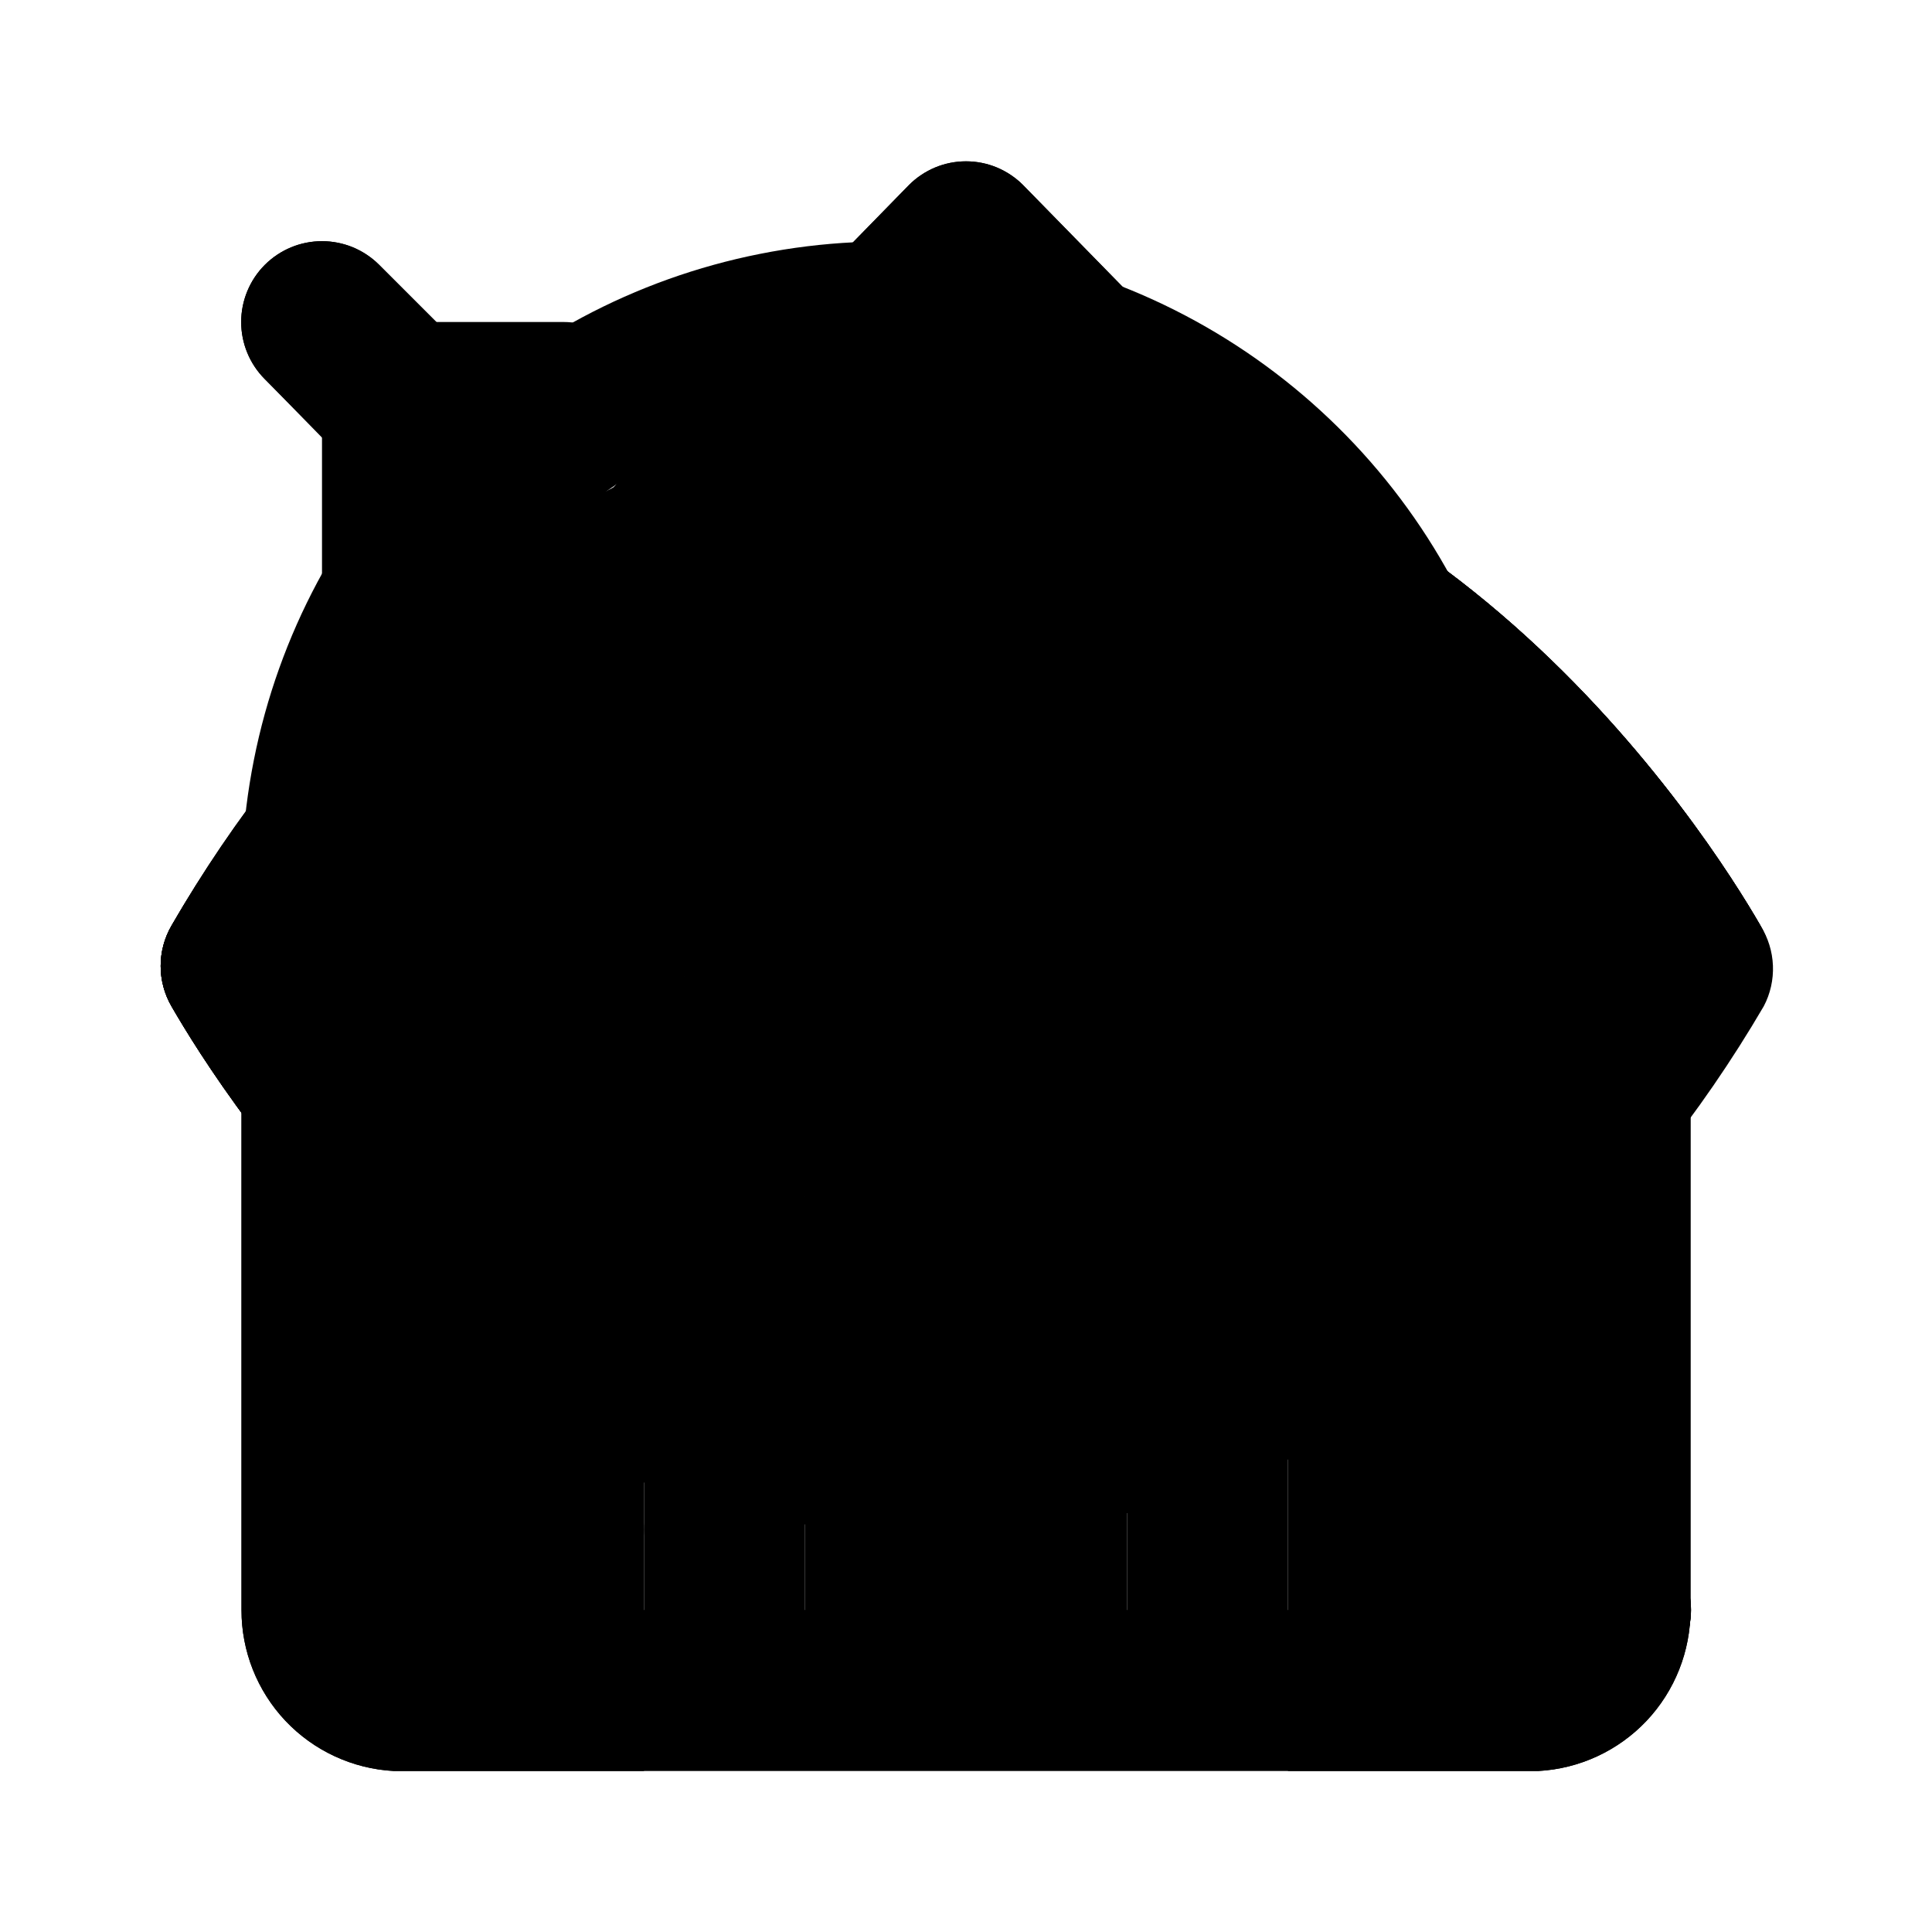
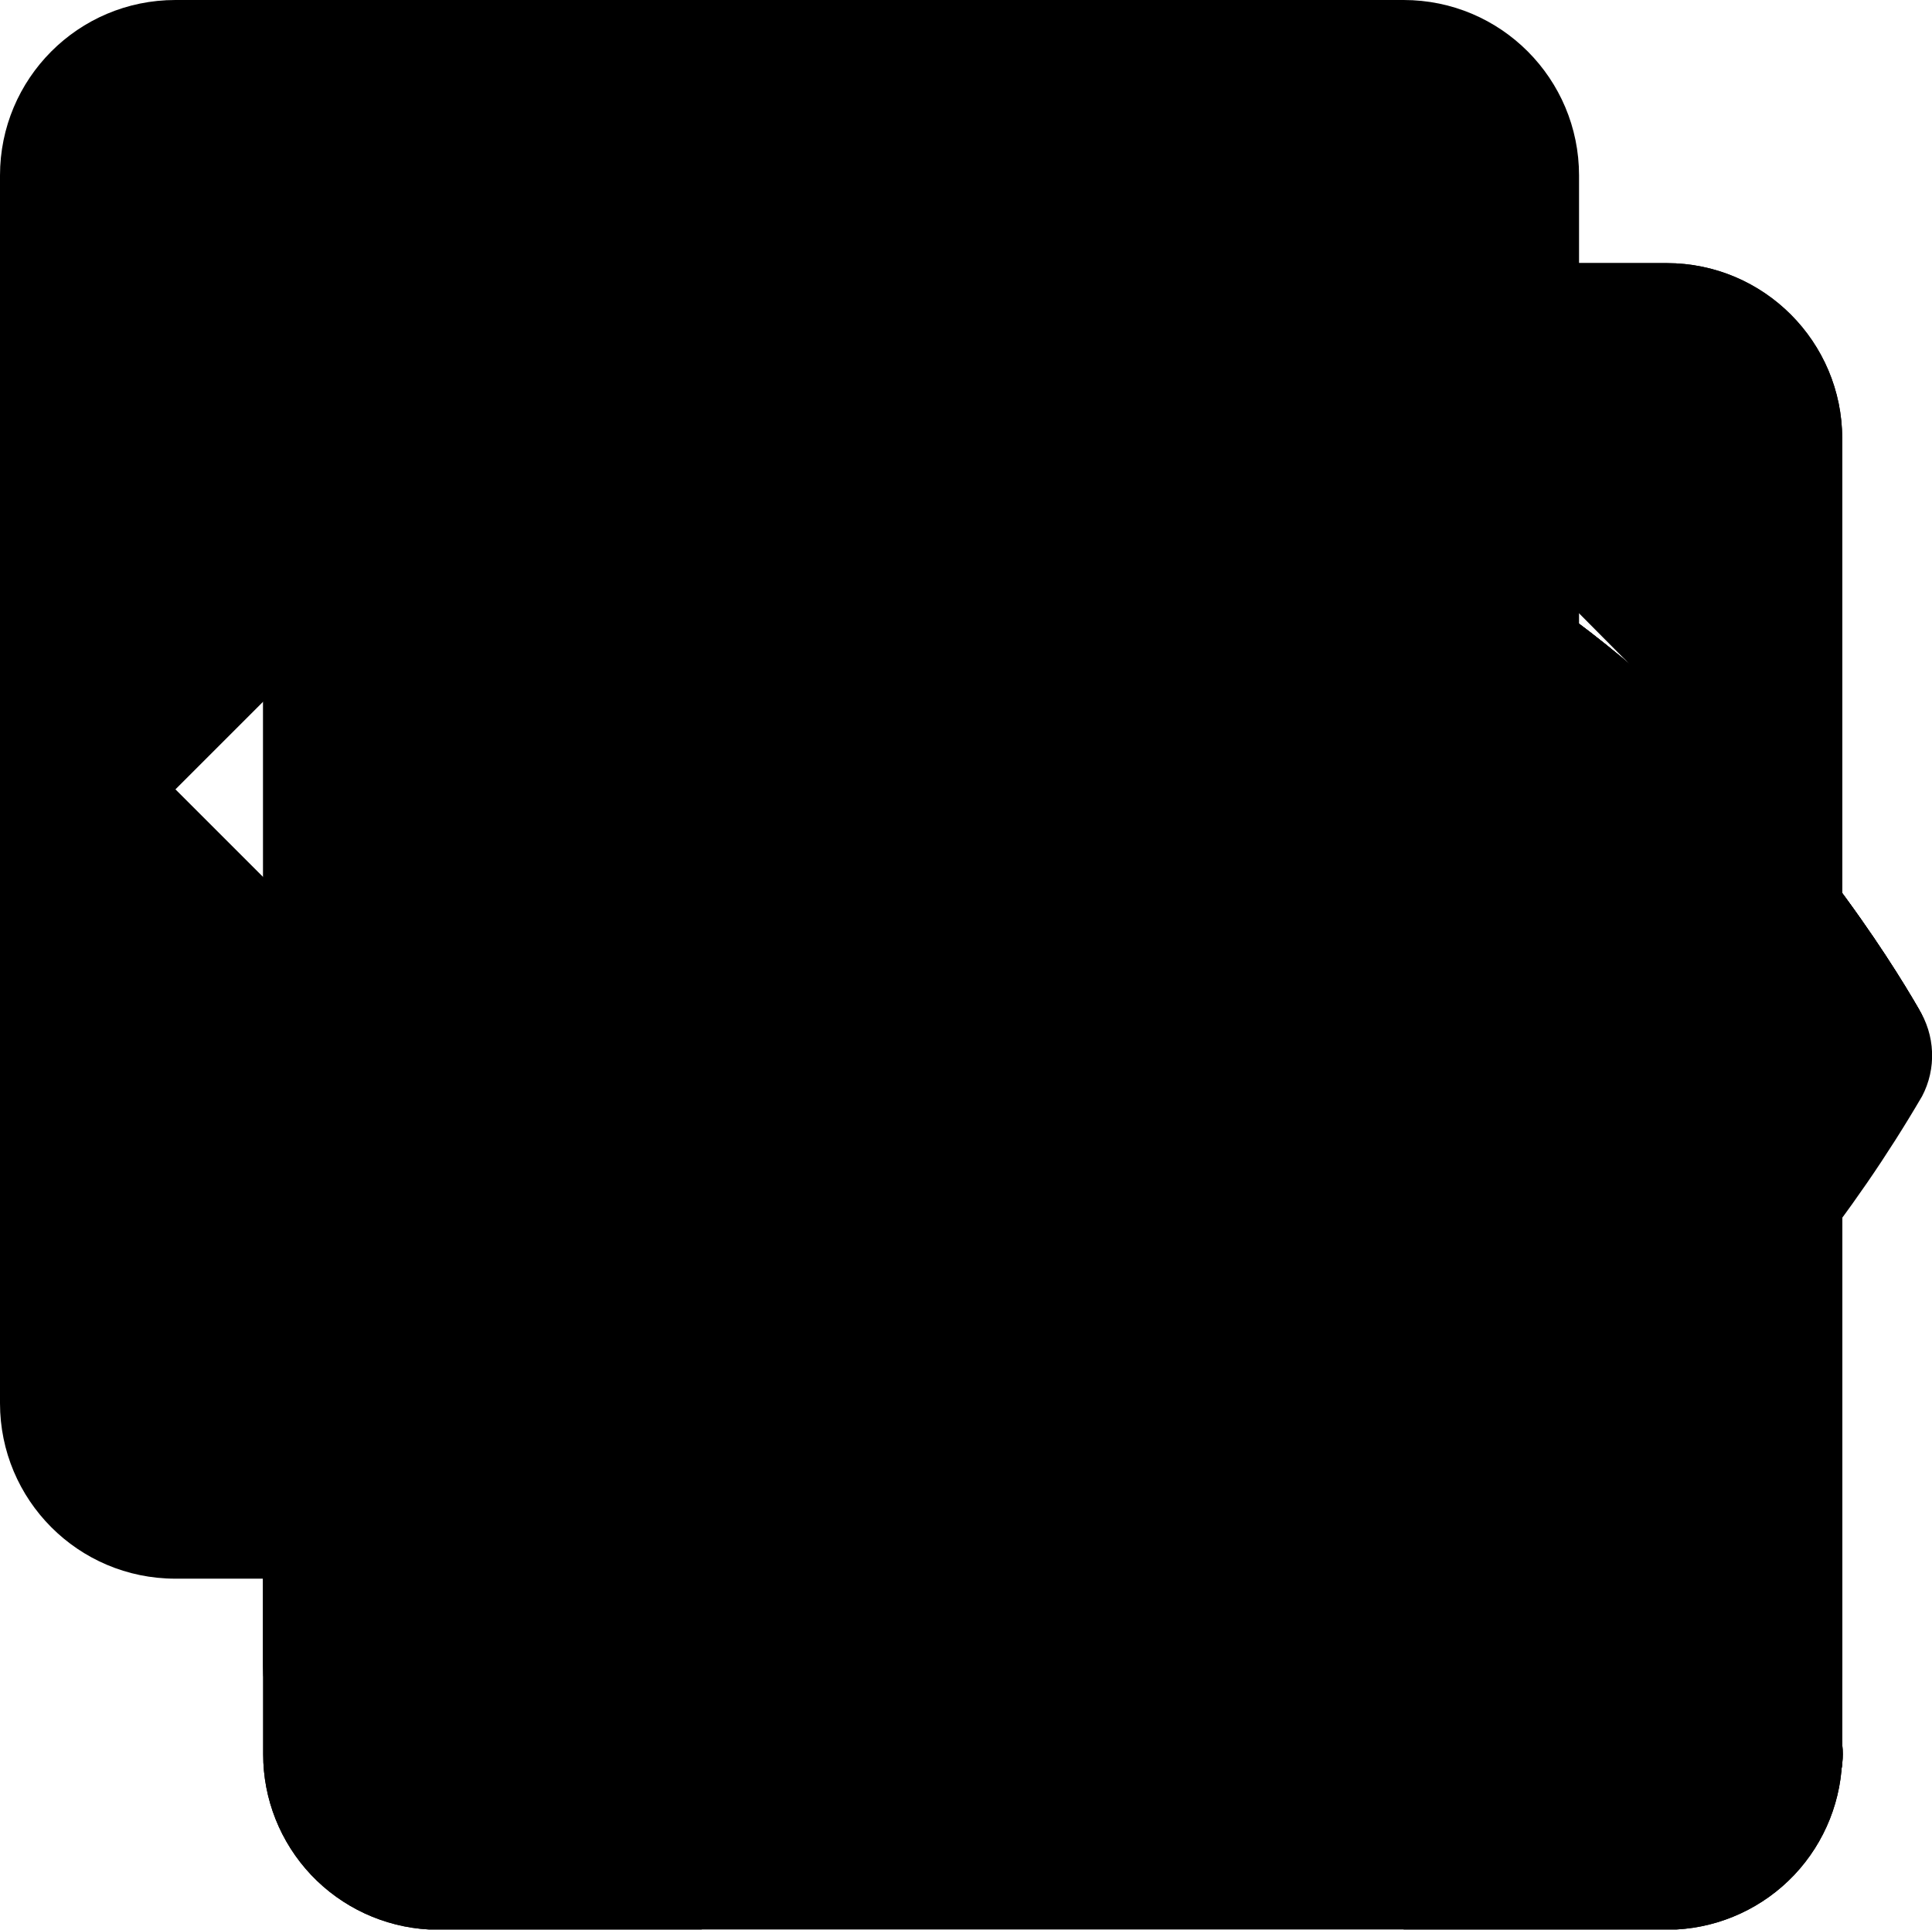
<svg xmlns="http://www.w3.org/2000/svg">
  <g id="log_out">
    <path fill="currentColor" id="Vector" d="M7 6C7.265 6 7.52 5.895 7.707 5.707C7.895 5.52 8 5.265 8 5C8 4.735 7.895 4.48 7.707 4.293C7.52 4.105 7.265 4 7 4L5 4C4.735 4 4.48 4.105 4.293 4.293C4.105 4.48 4 4.735 4 5L4 19C4 19.265 4.105 19.52 4.293 19.707C4.48 19.895 4.735 20 5 20L7 20C7.265 20 7.52 19.895 7.707 19.707C7.895 19.52 8 19.265 8 19C8 18.735 7.895 18.48 7.707 18.293C7.52 18.105 7.265 18 7 18L6 18L6 6L7 6Z" fill-opacity="1" fill-rule="nonzero" />
    <path fill="currentColor" id="Vector" d="M20.82 11.42L18 7.42C17.847 7.204 17.615 7.058 17.355 7.013C17.094 6.968 16.826 7.028 16.61 7.18C16.502 7.256 16.41 7.352 16.339 7.464C16.268 7.575 16.221 7.7 16.198 7.83C16.176 7.96 16.18 8.093 16.209 8.222C16.239 8.351 16.293 8.473 16.37 8.58L18.09 11L10 11C9.735 11 9.48 11.105 9.293 11.293C9.105 11.48 9 11.735 9 12C9 12.265 9.105 12.52 9.293 12.707C9.48 12.895 9.735 13 10 13L18 13L16.2 15.4C16.121 15.505 16.064 15.625 16.031 15.752C15.999 15.879 15.992 16.011 16.01 16.141C16.029 16.271 16.073 16.396 16.14 16.509C16.206 16.622 16.295 16.721 16.4 16.8C16.573 16.93 16.784 17 17 17C17.155 17 17.308 16.964 17.447 16.894C17.586 16.825 17.707 16.724 17.8 16.6L20.8 12.6C20.928 12.431 20.999 12.225 21.003 12.013C21.006 11.801 20.942 11.593 20.82 11.42Z" fill-opacity="1" fill-rule="nonzero" />
  </g>
  <g id="home">
    <path fill="currentColor" id="Vector" d="M10 14L14 14L14 21L10 21L10 14Z" fill-opacity="1" fill-rule="evenodd" />
    <path fill="currentColor" id="Vector" d="M20.42 10.18L12.71 2.3C12.617 2.206 12.506 2.132 12.385 2.081C12.263 2.03 12.132 2.004 12 2.004C11.868 2.004 11.737 2.03 11.615 2.081C11.494 2.132 11.383 2.206 11.29 2.3L3.58 10.19C3.393 10.378 3.246 10.601 3.147 10.847C3.047 11.092 2.997 11.355 3 11.62L3 20C2.999 20.512 3.195 21.005 3.546 21.377C3.898 21.749 4.379 21.972 4.89 22L8 22L8 13C8 12.735 8.105 12.48 8.293 12.293C8.48 12.105 8.735 12 9 12L15 12C15.265 12 15.52 12.105 15.707 12.293C15.895 12.48 16 12.735 16 13L16 22L19.11 22C19.621 21.972 20.102 21.749 20.454 21.377C20.805 21.005 21.001 20.512 21 20L21 11.62C21.001 11.083 20.793 10.567 20.42 10.18Z" fill-opacity="1" fill-rule="nonzero" />
  </g>
  <g id="home_outline">
-     <g opacity="0">
-       <path fill="currentColor" id="Vector" d="M0 0L24 0L24 24L0 24L0 0Z" fill-opacity="1" fill-rule="evenodd" />
-     </g>
    <path fill="currentColor" id="Vector" d="M20.42 10.18L12.71 2.3C12.617 2.206 12.506 2.132 12.385 2.081C12.263 2.03 12.132 2.004 12 2.004C11.868 2.004 11.737 2.03 11.615 2.081C11.494 2.132 11.383 2.206 11.29 2.3L3.58 10.19C3.393 10.378 3.246 10.601 3.147 10.847C3.047 11.092 2.997 11.355 3 11.62L3 20C2.999 20.512 3.195 21.005 3.546 21.377C3.898 21.749 4.379 21.972 4.89 22L19.11 22C19.621 21.972 20.102 21.749 20.454 21.377C20.805 21.005 21.001 20.512 21 20L21 11.62C21.001 11.083 20.793 10.567 20.42 10.18ZM10 20L10 14L14 14L14 20L10 20ZM19 20L16 20L16 13C16 12.735 15.895 12.48 15.707 12.293C15.52 12.105 15.265 12 15 12L9 12C8.735 12 8.48 12.105 8.293 12.293C8.105 12.48 8 12.735 8 13L8 20L5 20L5 11.58L12 4.43L19 11.62L19 20Z" fill-opacity="1" fill-rule="nonzero" />
  </g>
  <g id="search">
-     <g opacity="0">
-       <path fill="currentColor" id="Vector" d="M0 0L24 0L24 24L0 24L0 0Z" fill-opacity="1" fill-rule="evenodd" />
-     </g>
    <path fill="currentColor" id="Vector" d="M20.71 19.29L17.31 15.9C18.407 14.502 19.002 12.777 19 11C19 9.418 18.531 7.871 17.652 6.555C16.773 5.24 15.523 4.214 14.062 3.609C12.6 3.003 10.991 2.845 9.439 3.154C7.887 3.462 6.462 4.224 5.343 5.343C4.224 6.462 3.462 7.887 3.154 9.439C2.845 10.991 3.003 12.6 3.609 14.062C4.214 15.523 5.24 16.773 6.555 17.652C7.871 18.531 9.418 19 11 19C12.777 19.002 14.502 18.407 15.9 17.31L19.29 20.71C19.383 20.804 19.494 20.878 19.615 20.929C19.737 20.98 19.868 21.006 20 21.006C20.132 21.006 20.263 20.98 20.385 20.929C20.506 20.878 20.617 20.804 20.71 20.71C20.804 20.617 20.878 20.506 20.929 20.385C20.98 20.263 21.006 20.132 21.006 20C21.006 19.868 20.98 19.737 20.929 19.615C20.878 19.494 20.804 19.383 20.71 19.29ZM5 11C5 9.813 5.352 8.653 6.011 7.667C6.67 6.68 7.608 5.911 8.704 5.457C9.8 5.003 11.007 4.884 12.171 5.115C13.334 5.347 14.403 5.918 15.243 6.757C16.082 7.596 16.653 8.666 16.885 9.829C17.116 10.993 16.997 12.2 16.543 13.296C16.089 14.393 15.32 15.329 14.333 15.989C13.347 16.648 12.187 17 11 17C9.409 17 7.883 16.368 6.757 15.243C5.632 14.117 5 12.591 5 11Z" fill-opacity="1" fill-rule="nonzero" />
  </g>
  <g id="eye">
-     <g opacity="0">
-       <path fill="currentColor" id="Vector" d="M0 0L24 0L24 24L0 24L0 0Z" fill-opacity="1" fill-rule="evenodd" />
-     </g>
    <path fill="currentColor" id="Vector" d="M13.5 12C13.5 12.828 12.828 13.5 12 13.5C11.172 13.5 10.5 12.828 10.5 12C10.5 11.172 11.172 10.5 12 10.5C12.828 10.5 13.5 11.172 13.5 12Z" fill-opacity="1" fill-rule="evenodd" />
    <path fill="currentColor" id="Vector" d="M21.87 11.5C21.23 10.39 17.71 4.82 11.73 5C6.2 5.14 3 10 2.13 11.5C2.042 11.652 1.996 11.825 1.996 12C1.996 12.175 2.042 12.348 2.13 12.5C2.76 13.59 6.13 19 12.02 19L12.27 19C17.8 18.86 21.01 14 21.87 12.5C21.958 12.348 22.004 12.175 22.004 12C22.004 11.825 21.958 11.652 21.87 11.5ZM12 15.5C11.308 15.5 10.631 15.295 10.056 14.91C9.48 14.526 9.031 13.979 8.766 13.339C8.502 12.7 8.432 11.996 8.567 11.317C8.702 10.638 9.036 10.015 9.525 9.525C10.015 9.036 10.638 8.702 11.317 8.567C11.996 8.432 12.7 8.502 13.339 8.766C13.979 9.031 14.526 9.48 14.91 10.056C15.295 10.631 15.5 11.308 15.5 12C15.5 12.928 15.131 13.819 14.475 14.475C13.819 15.131 12.928 15.5 12 15.5Z" fill-opacity="1" fill-rule="nonzero" />
  </g>
  <g id="eye_outline">
-     <g opacity="0">
-       <path fill="currentColor" id="Vector" d="M0 0L24 0L24 24L0 24L0 0Z" fill-opacity="1" fill-rule="evenodd" />
-     </g>
    <path fill="currentColor" id="Vector" d="M21.87 11.5C21.23 10.39 17.71 4.82 11.73 5C6.2 5.14 3 10 2.13 11.5C2.042 11.652 1.996 11.825 1.996 12C1.996 12.175 2.042 12.348 2.13 12.5C2.76 13.59 6.13 19 12.02 19L12.27 19C17.8 18.86 21.01 14 21.87 12.5C21.958 12.348 22.004 12.175 22.004 12C22.004 11.825 21.958 11.652 21.87 11.5ZM12.22 17C7.91 17.1 5.1 13.41 4.22 12C5.22 10.39 7.83 7.1 11.83 7C16.12 6.89 18.94 10.59 19.83 12C18.8 13.61 16.22 16.9 12.22 17Z" fill-opacity="1" fill-rule="nonzero" />
    <path fill="currentColor" id="Vector" d="M12 8.5C11.308 8.5 10.631 8.705 10.056 9.09C9.48 9.474 9.031 10.021 8.766 10.661C8.502 11.3 8.432 12.004 8.567 12.683C8.702 13.362 9.036 13.985 9.525 14.475C10.015 14.964 10.638 15.298 11.317 15.433C11.996 15.568 12.7 15.498 13.339 15.234C13.979 14.969 14.526 14.52 14.91 13.944C15.295 13.369 15.5 12.692 15.5 12C15.5 11.072 15.131 10.181 14.475 9.525C13.819 8.869 12.928 8.5 12 8.5ZM12 13.5C11.703 13.5 11.413 13.412 11.167 13.247C10.92 13.082 10.728 12.848 10.614 12.574C10.501 12.3 10.471 11.998 10.529 11.707C10.587 11.416 10.73 11.149 10.939 10.939C11.149 10.73 11.416 10.587 11.707 10.529C11.998 10.471 12.3 10.501 12.574 10.614C12.848 10.728 13.082 10.92 13.247 11.167C13.412 11.413 13.5 11.703 13.5 12C13.5 12.398 13.342 12.779 13.061 13.061C12.779 13.342 12.398 13.5 12 13.5Z" fill-opacity="1" fill-rule="nonzero" />
  </g>
  <g id="eye_off">
-     <g opacity="0">
-       <path fill="currentColor" id="Vector" d="M0 0L24 0L24 24L0 24L0 0Z" fill-opacity="1" fill-rule="evenodd" />
-     </g>
    <path fill="currentColor" id="Vector" d="M13.5 12C13.5 12.828 12.828 13.5 12 13.5C11.172 13.5 10.5 12.828 10.5 12C10.5 11.172 11.172 10.5 12 10.5C12.828 10.5 13.5 11.172 13.5 12Z" fill-opacity="1" fill-rule="evenodd" />
    <path fill="currentColor" id="Vector" d="M15.29 18.12L14 16.78L13.93 16.71L12.66 15.44C12.459 15.475 12.255 15.495 12.05 15.5C11.586 15.507 11.126 15.421 10.695 15.248C10.265 15.075 9.873 14.818 9.543 14.493C9.212 14.167 8.95 13.779 8.771 13.351C8.592 12.923 8.5 12.464 8.5 12C8.505 11.795 8.525 11.591 8.56 11.39L6.56 9.39L5 7.87C3.871 8.933 2.904 10.156 2.13 11.5C2.042 11.652 1.996 11.825 1.996 12C1.996 12.175 2.042 12.348 2.13 12.5C2.76 13.59 6.13 19 12.02 19L12.27 19C13.378 18.967 14.471 18.74 15.5 18.33L15.29 18.12Z" fill-opacity="1" fill-rule="nonzero" />
    <path fill="currentColor" id="Vector" d="M8.59 5.76L11.39 8.56C11.591 8.525 11.795 8.505 12 8.5C12.928 8.5 13.819 8.869 14.475 9.525C15.131 10.181 15.5 11.072 15.5 12C15.495 12.204 15.475 12.409 15.44 12.61L18.12 15.29L18.96 16.13C20.103 15.069 21.083 13.846 21.87 12.5C21.958 12.348 22.004 12.175 22.004 12C22.004 11.825 21.958 11.652 21.87 11.5C21.23 10.39 17.71 4.82 11.73 5C10.623 5.033 9.529 5.26 8.5 5.67L8.59 5.76Z" fill-opacity="1" fill-rule="nonzero" />
    <path fill="currentColor" id="Vector" d="M20.71 19.29L19.41 18L17.41 16L7.89 6.47L6.42 5L4.71 3.29C4.617 3.197 4.506 3.123 4.384 3.072C4.262 3.022 4.132 2.996 4 2.996C3.868 2.996 3.738 3.022 3.616 3.072C3.494 3.123 3.383 3.197 3.29 3.29C3.102 3.478 2.996 3.734 2.996 4C2.996 4.266 3.102 4.522 3.29 4.71L5.53 7L7.28 8.7L14.59 16L14.66 16.07L16 17.41L16.59 18L19.29 20.71C19.383 20.804 19.494 20.878 19.615 20.929C19.737 20.98 19.868 21.006 20 21.006C20.132 21.006 20.263 20.98 20.385 20.929C20.506 20.878 20.617 20.804 20.71 20.71C20.804 20.617 20.878 20.506 20.929 20.385C20.98 20.263 21.006 20.132 21.006 20C21.006 19.868 20.98 19.737 20.929 19.615C20.878 19.494 20.804 19.383 20.71 19.29Z" fill-opacity="1" fill-rule="nonzero" />
  </g>
  <g id="eye_off_outline">
-     <g opacity="0">
-       <path fill="currentColor" id="Vector" d="M0 0L24 0L24 24L0 24L0 0Z" fill-opacity="1" fill-rule="evenodd" />
-     </g>
    <path fill="currentColor" id="Vector" d="M4.71 3.29C4.617 3.197 4.506 3.123 4.384 3.072C4.262 3.022 4.132 2.996 4 2.996C3.868 2.996 3.738 3.022 3.616 3.072C3.494 3.123 3.383 3.197 3.29 3.29C3.102 3.478 2.996 3.734 2.996 4C2.996 4.266 3.102 4.522 3.29 4.71L8.92 10.34C8.564 11.003 8.431 11.762 8.54 12.507C8.65 13.251 8.996 13.94 9.528 14.472C10.06 15.004 10.749 15.35 11.493 15.46C12.238 15.569 12.997 15.436 13.66 15.08L19.29 20.71C19.383 20.804 19.494 20.878 19.615 20.929C19.737 20.98 19.868 21.006 20 21.006C20.132 21.006 20.263 20.98 20.385 20.929C20.506 20.878 20.617 20.804 20.71 20.71C20.804 20.617 20.878 20.506 20.929 20.385C20.98 20.263 21.006 20.132 21.006 20C21.006 19.868 20.98 19.737 20.929 19.615C20.878 19.494 20.804 19.383 20.71 19.29L4.71 3.29ZM12 13.5C11.602 13.5 11.221 13.342 10.939 13.061C10.658 12.779 10.5 12.398 10.5 12L10.5 11.93L12.06 13.49L12 13.5Z" fill-opacity="1" fill-rule="nonzero" />
    <path fill="currentColor" id="Vector" d="M12.22 17C7.92 17.1 5.1 13.41 4.22 12C4.846 11.001 5.599 10.086 6.46 9.28L5 7.87C3.871 8.933 2.904 10.156 2.13 11.5C2.042 11.652 1.996 11.825 1.996 12C1.996 12.175 2.042 12.348 2.13 12.5C2.76 13.59 6.13 19 12.02 19L12.27 19C13.378 18.967 14.471 18.74 15.5 18.33L13.92 16.75C13.364 16.896 12.794 16.98 12.22 17Z" fill-opacity="1" fill-rule="nonzero" />
    <path fill="currentColor" id="Vector" d="M21.87 11.5C21.23 10.39 17.7 4.82 11.73 5C10.623 5.033 9.529 5.26 8.5 5.67L10.08 7.25C10.636 7.104 11.206 7.02 11.78 7C16.07 6.89 18.89 10.59 19.78 12C19.138 13.002 18.368 13.917 17.49 14.72L19 16.13C20.143 15.069 21.123 13.846 21.91 12.5C21.992 12.345 22.031 12.17 22.024 11.995C22.017 11.819 21.964 11.649 21.87 11.5Z" fill-opacity="1" fill-rule="nonzero" />
  </g>
+   <g id="checkbox1">
+     <path fill="currentColor" d="M16 0L2 0C0.89 0 0 0.9 0 2L0 16C0 17.1 0.89 18 2 18L16 18C17.11 18 18 17.1 18 16L18 2C18 0.9 17.11 0 16 0ZM7 14L2 9L3.41 7.59L7 11.17L14.59 3.58L16 5L7 14Z" fill-opacity="1" fill-rule="nonzero" />
+   </g>
+   <g id="checkbox_true">
+     <path fill="currentColor" id="Vector" d="M19 3L5 3C3.89 3 3 3.9 3 5L3 19C3 20.1 3.89 21 5 21L19 21C20.11 21 21 20.1 21 19L21 5C21 3.9 20.11 3 19 3ZM10 17L5 12L6.41 10.59L10 14.17L17.59 6.58L19 8L10 17Z" fill-opacity="1" fill-rule="nonzero" />
+   </g>
+   <g id="checkbox_false">
+     <path fill="currentColor" id="Vector" d="M19 5L19 19L5 19L5 5L19 5ZM19 3L5 3C3.9 3 3 3.9 3 5L3 19C3 20.1 3.9 21 5 21L19 21C20.1 21 21 20.1 21 19L21 5C21 3.9 20.1 3 19 3Z" fill-opacity="1" fill-rule="nonzero" />
+   </g>
</svg>
